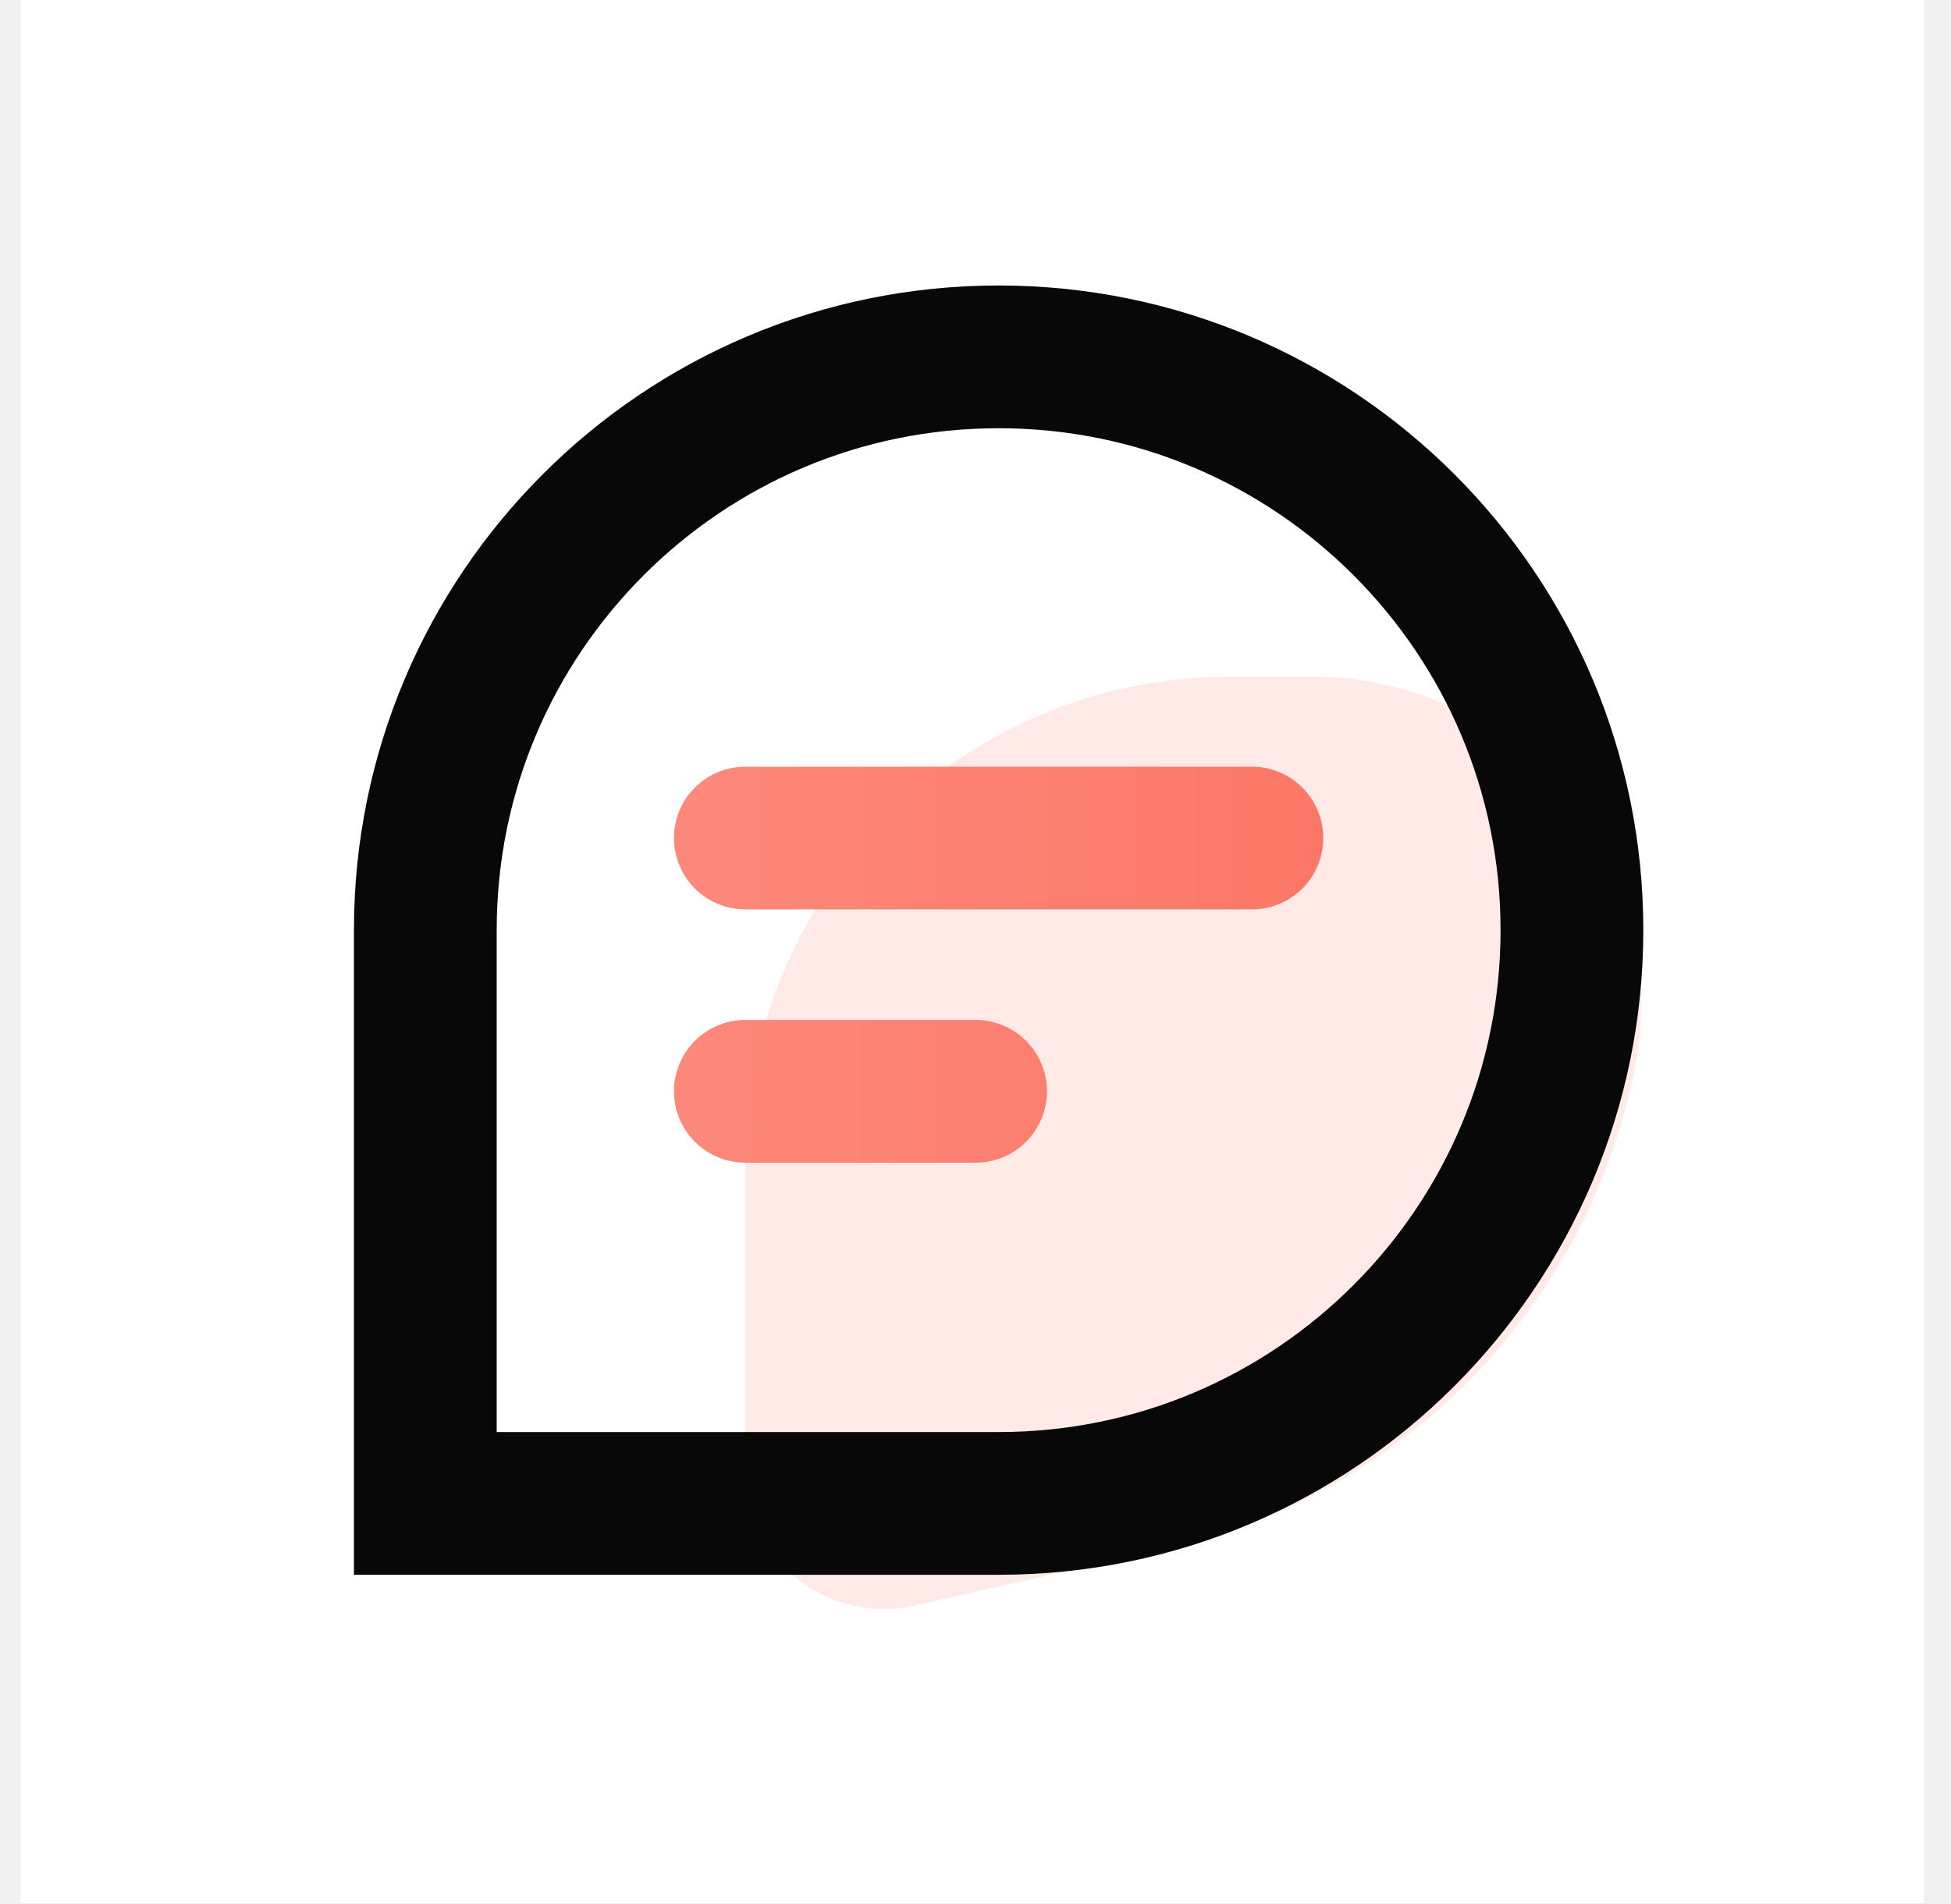
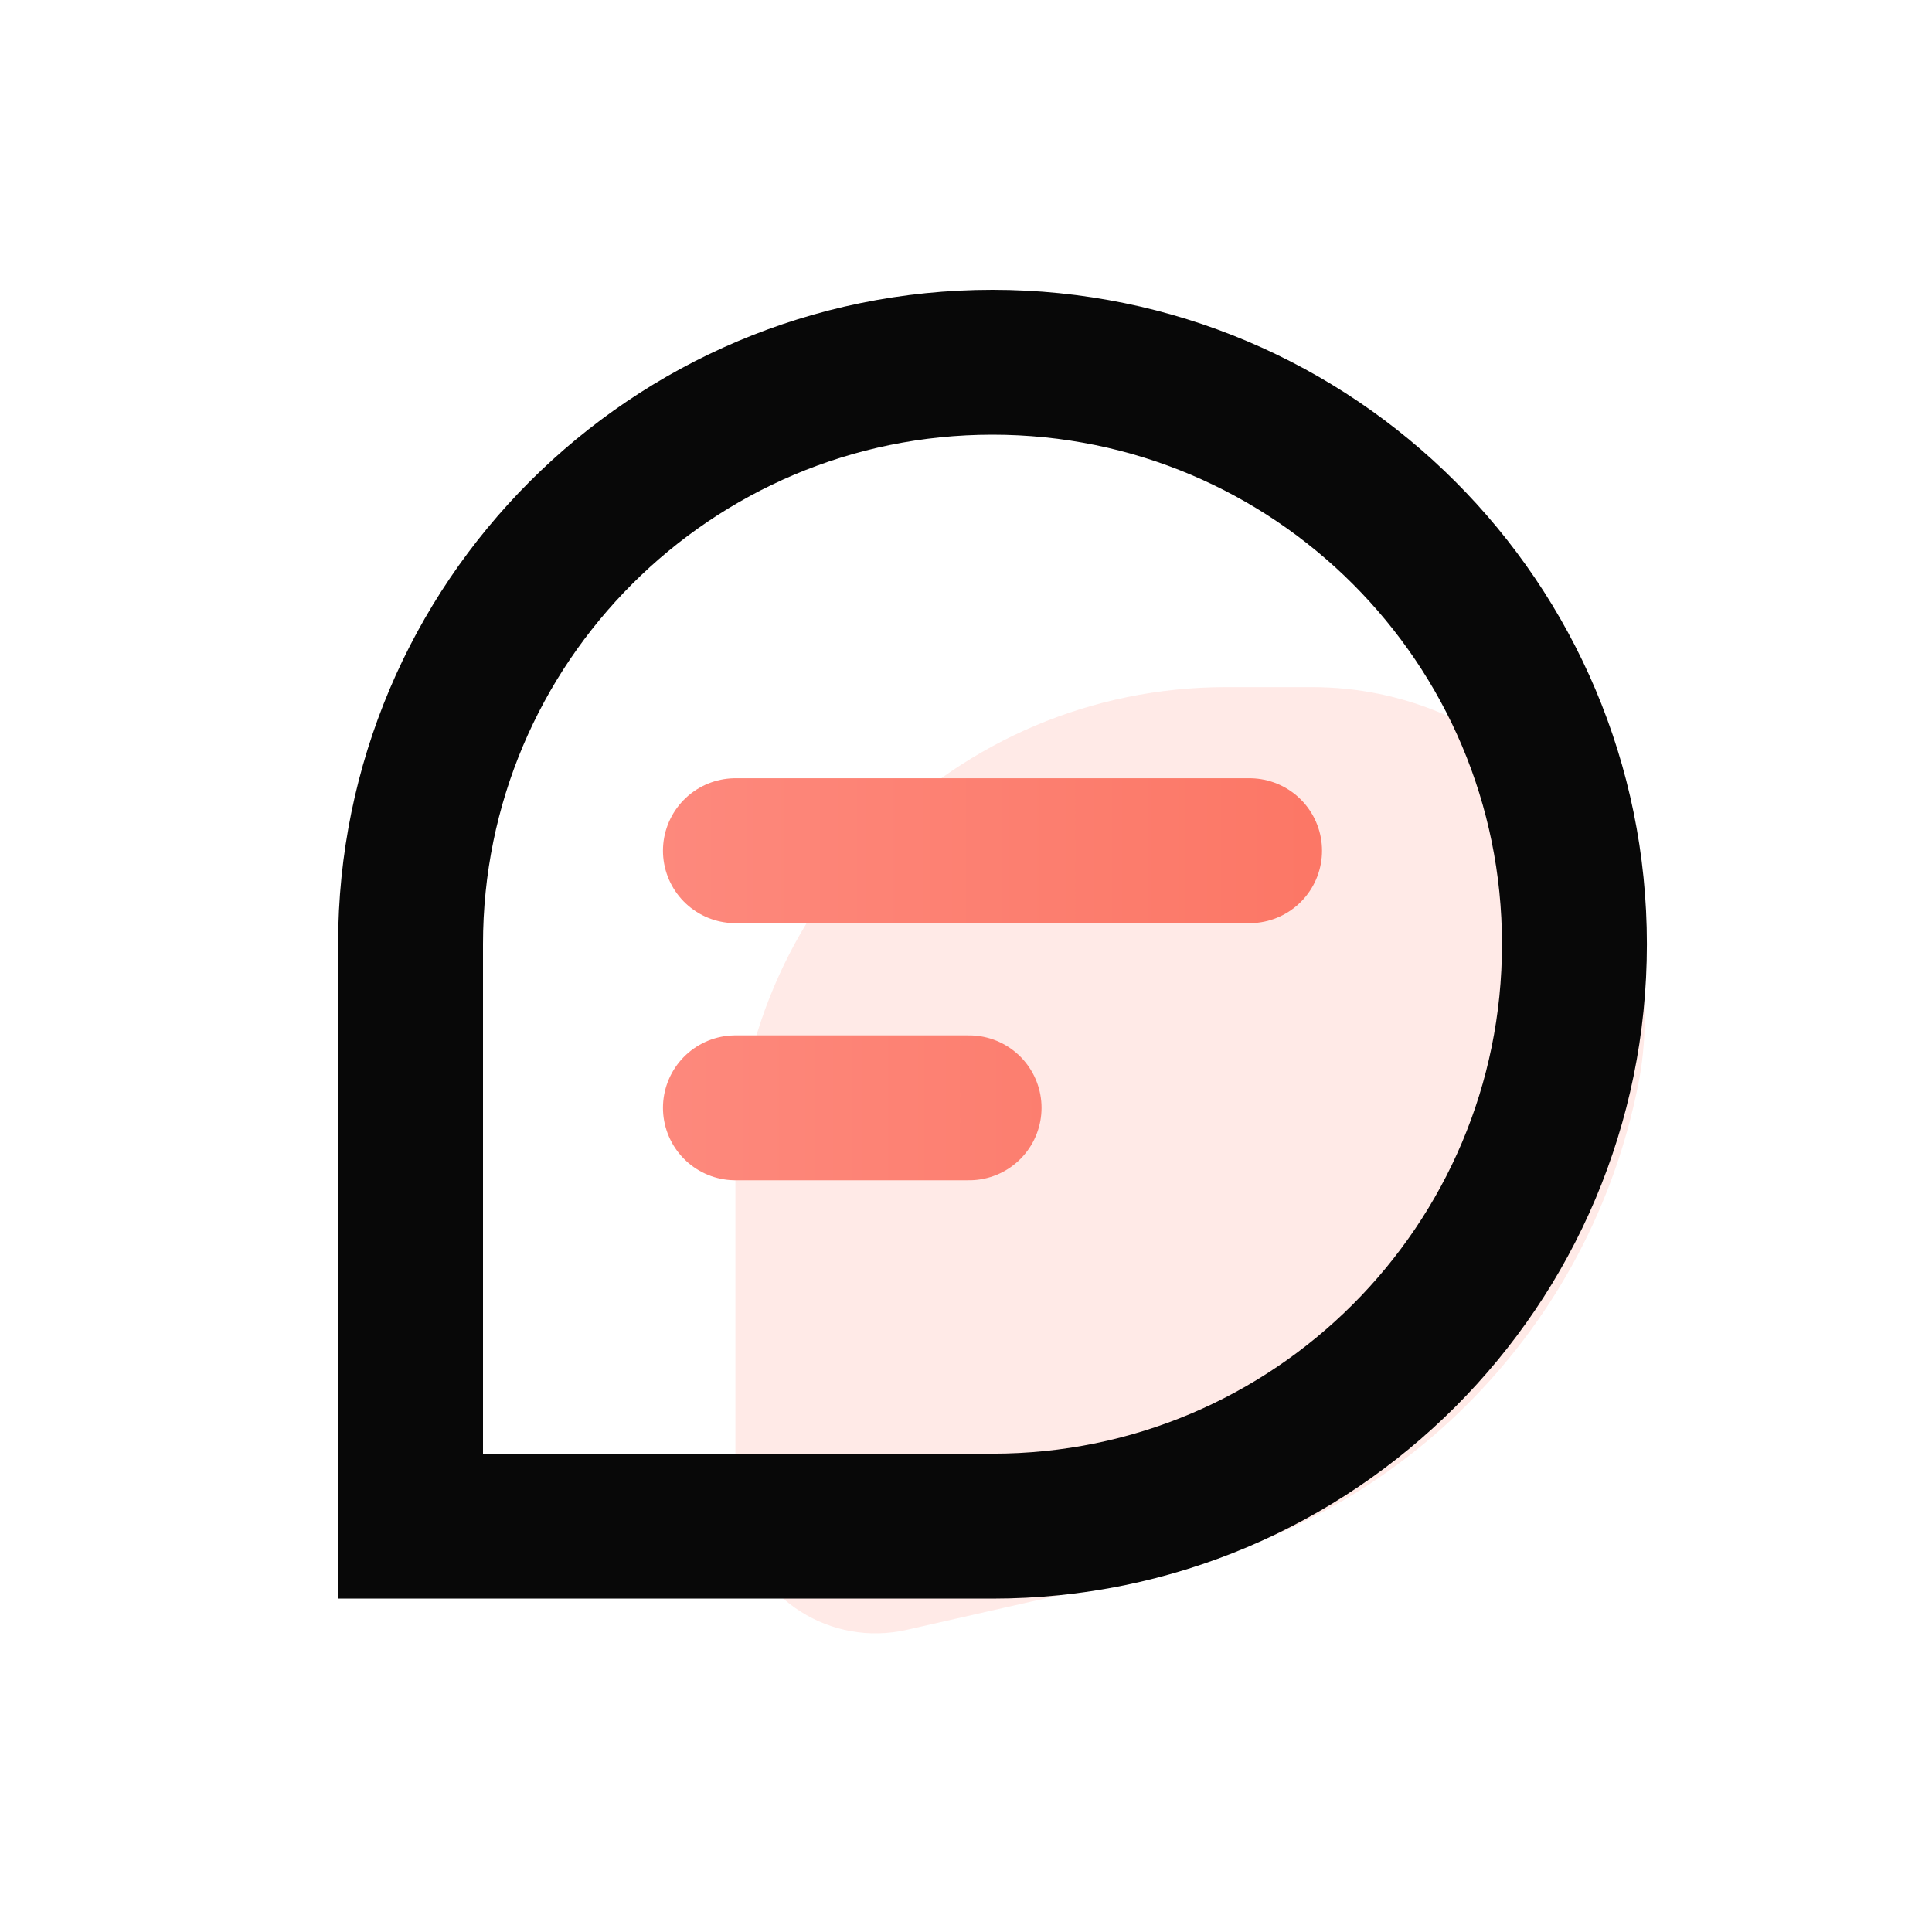
- <svg xmlns="http://www.w3.org/2000/svg" width="41" height="40" viewBox="0 0 41 40" fill="none">
-   <rect width="40" height="40" transform="translate(0.4375)" fill="white" />
-   <path fill-rule="evenodd" clip-rule="evenodd" d="M25.825 14.226H27.6C31.404 14.226 34.487 17.309 34.487 21.113C34.487 21.562 34.443 22.011 34.356 22.452C33.364 27.454 29.521 31.404 24.548 32.533L19.209 33.744C17.645 34.099 16.09 33.119 15.735 31.555C15.687 31.344 15.663 31.129 15.663 30.913V24.387C15.663 18.775 20.213 14.226 25.825 14.226Z" fill="#FA6650" fill-opacity="0.14" />
-   <path d="M20.986 7.5C24.313 7.5 27.323 8.847 29.505 11.029C31.687 13.211 33.034 16.221 33.034 19.548C33.034 22.876 31.687 25.886 29.505 28.068C27.323 30.25 24.313 31.597 20.986 31.597H8.938V19.548C8.938 16.221 10.284 13.211 12.466 11.029C14.648 8.847 17.658 7.5 20.986 7.5Z" stroke="#080808" stroke-width="3" />
-   <path d="M15.663 22.936H20.502" stroke="url(#paint0_linear_210_340)" stroke-width="3" stroke-linecap="round" />
-   <path d="M15.663 17.613H26.308" stroke="url(#paint1_linear_210_340)" stroke-width="3" stroke-linecap="round" />
+ <svg xmlns="http://www.w3.org/2000/svg" width="40" height="40" viewBox="0 0 40 40" fill="none">
+   <rect width="40" height="40" fill="white" />
+   <path fill-rule="evenodd" clip-rule="evenodd" d="M25.387 14.226H27.163C30.966 14.226 34.05 17.309 34.05 21.113C34.05 21.562 34.006 22.011 33.918 22.452C32.927 27.454 29.084 31.404 24.11 32.533L18.771 33.744C17.208 34.099 15.652 33.119 15.298 31.555C15.25 31.344 15.226 31.129 15.226 30.913V24.387C15.226 18.775 19.775 14.226 25.387 14.226Z" fill="#FA6650" fill-opacity="0.14" />
+   <path d="M20.548 7.5C23.876 7.5 26.886 8.847 29.068 11.029C31.25 13.211 32.597 16.221 32.597 19.548C32.597 22.876 31.25 25.886 29.068 28.068C26.886 30.25 23.876 31.597 20.548 31.597H8.5V19.548C8.5 16.221 9.847 13.211 12.029 11.029C14.211 8.847 17.221 7.5 20.548 7.5Z" stroke="#080808" stroke-width="3" />
+   <path d="M15.226 22.936H20.064" stroke="url(#paint0_linear_278_341)" stroke-width="3" stroke-linecap="round" />
+   <path d="M15.226 17.613H25.871" stroke="url(#paint1_linear_278_341)" stroke-width="3" stroke-linecap="round" />
  <defs>
-     <linearGradient id="paint0_linear_210_340" x1="-nan" y1="-nan" x2="-nan" y2="-nan" gradientUnits="userSpaceOnUse">
+     <linearGradient id="paint0_linear_278_341" x1="-nan" y1="-nan" x2="-nan" y2="-nan" gradientUnits="userSpaceOnUse">
      <stop stop-color="#FF9B94" />
      <stop offset="0.994" stop-color="#FA6650" />
    </linearGradient>
-     <linearGradient id="paint1_linear_210_340" x1="-nan" y1="-nan" x2="-nan" y2="-nan" gradientUnits="userSpaceOnUse">
+     <linearGradient id="paint1_linear_278_341" x1="-nan" y1="-nan" x2="-nan" y2="-nan" gradientUnits="userSpaceOnUse">
      <stop stop-color="#FF9B94" />
      <stop offset="1" stop-color="#FA6650" />
    </linearGradient>
  </defs>
</svg>
